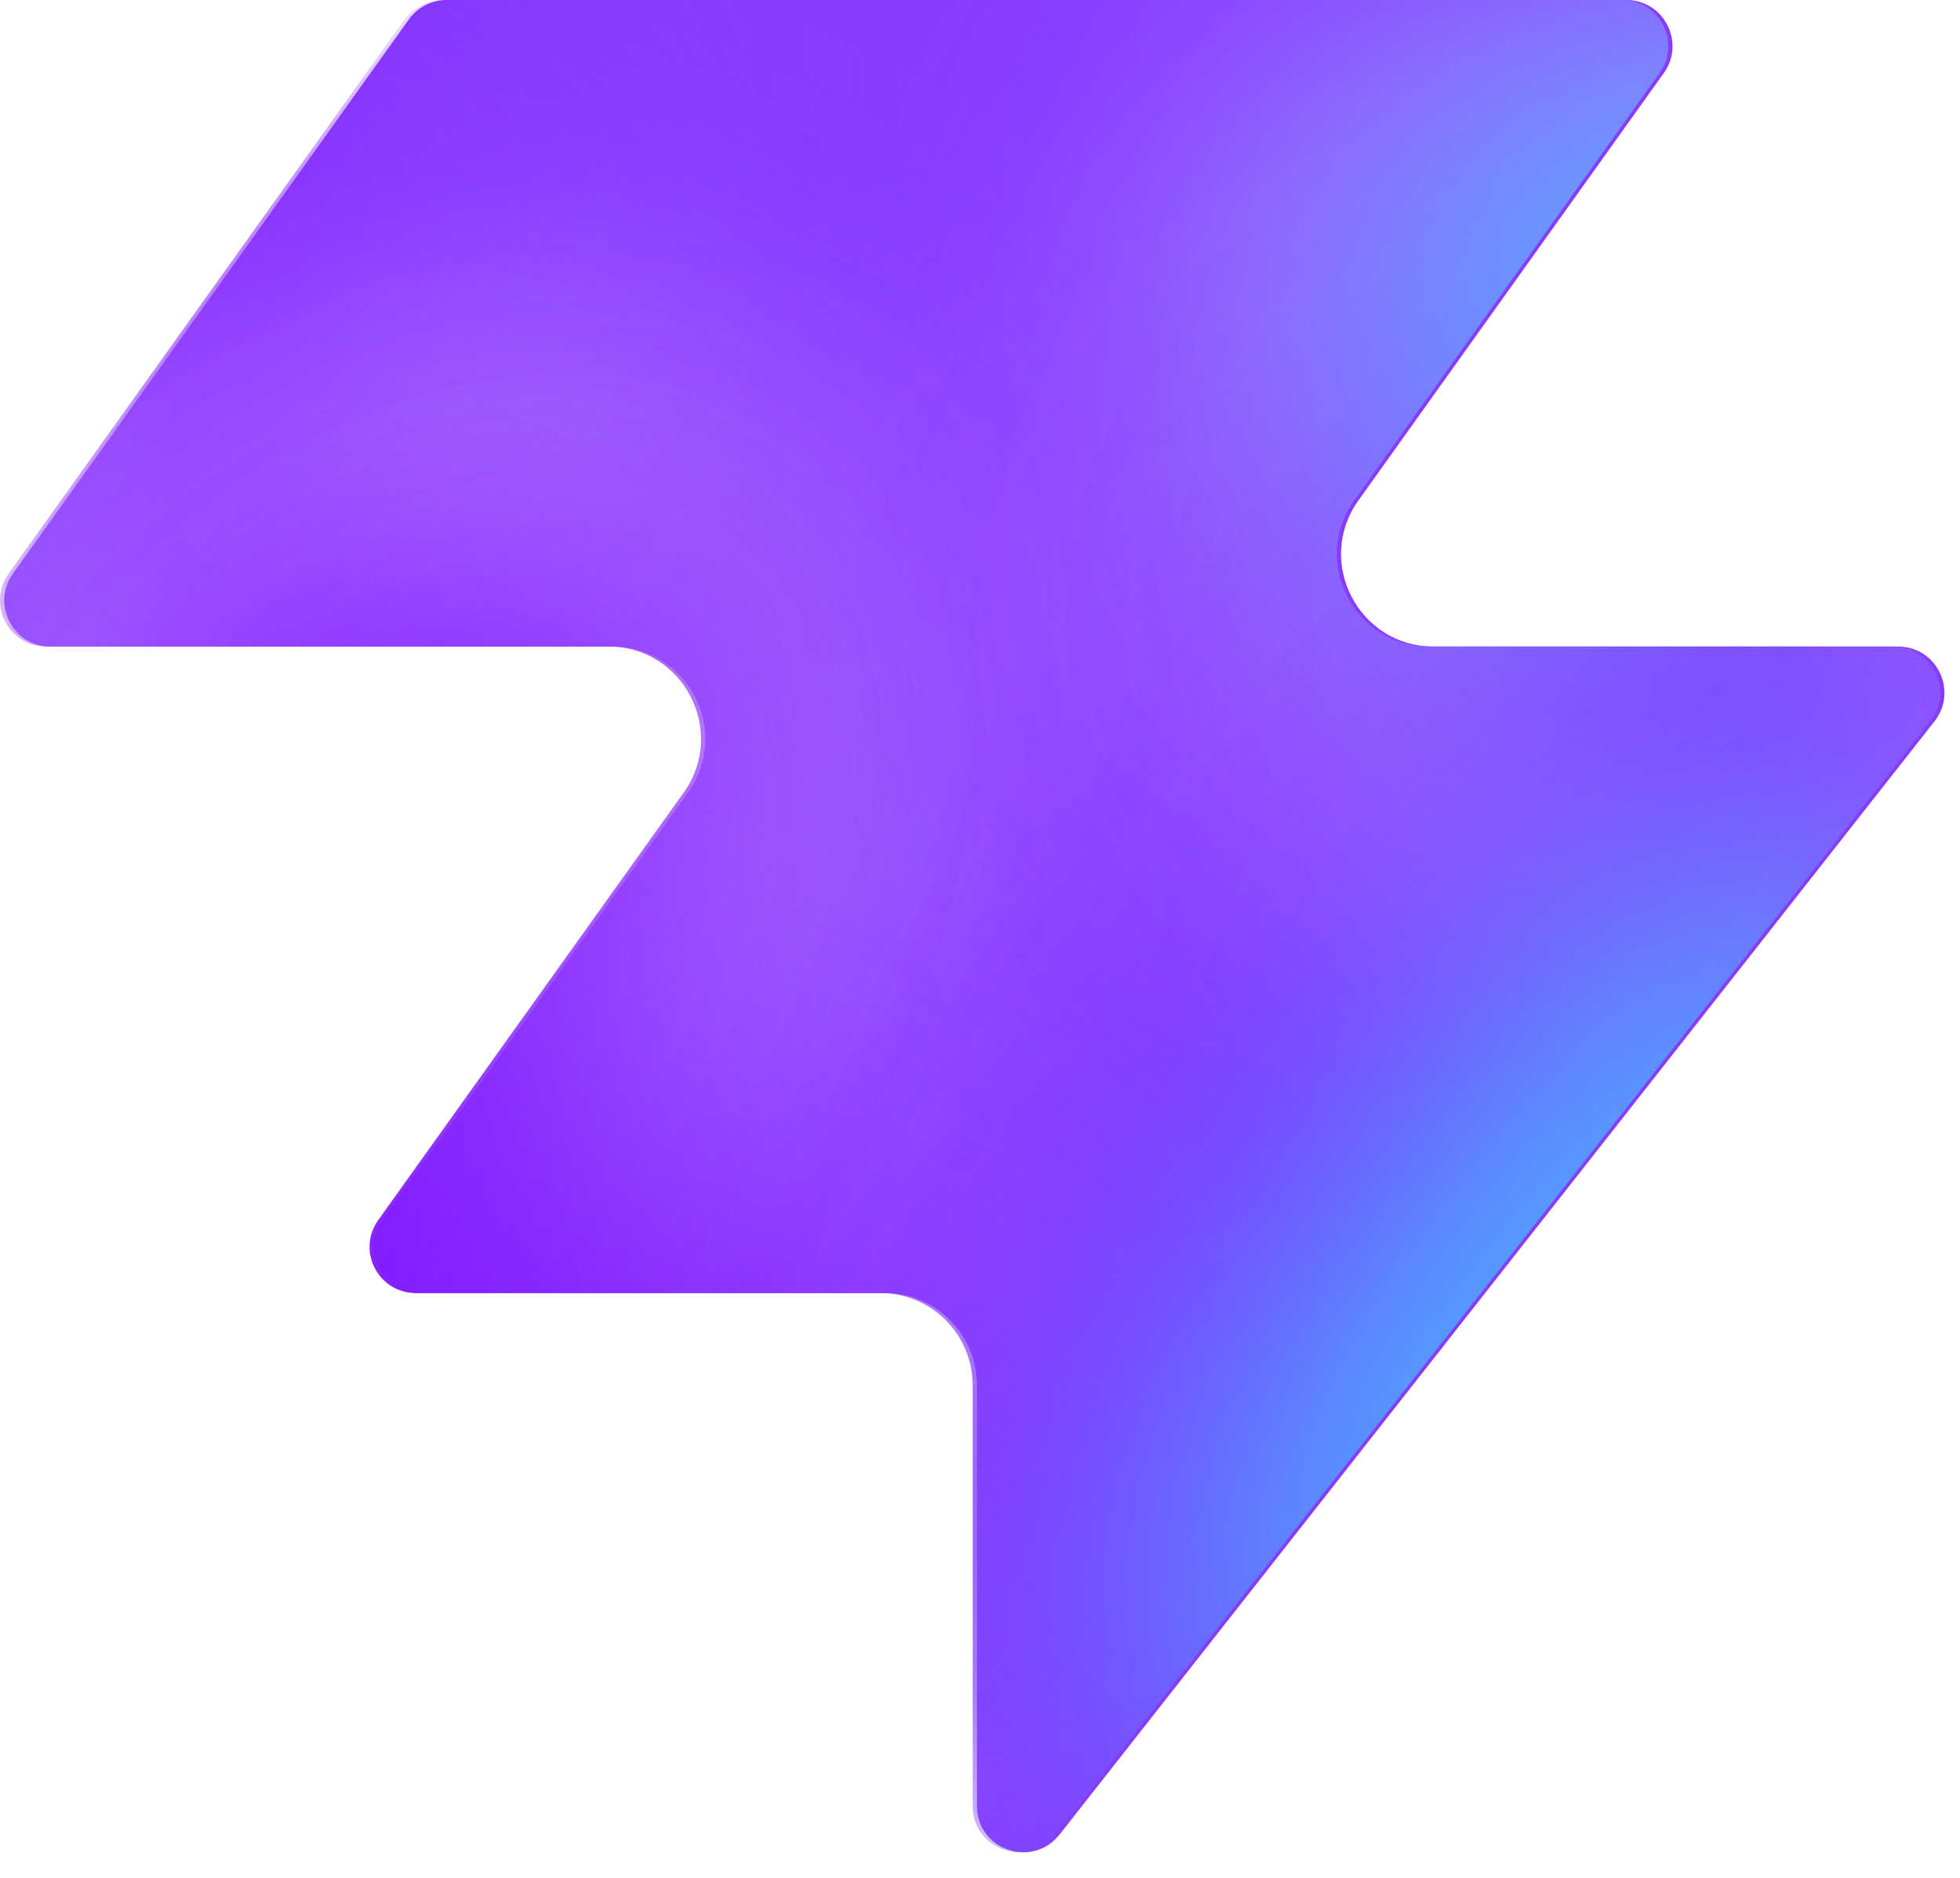
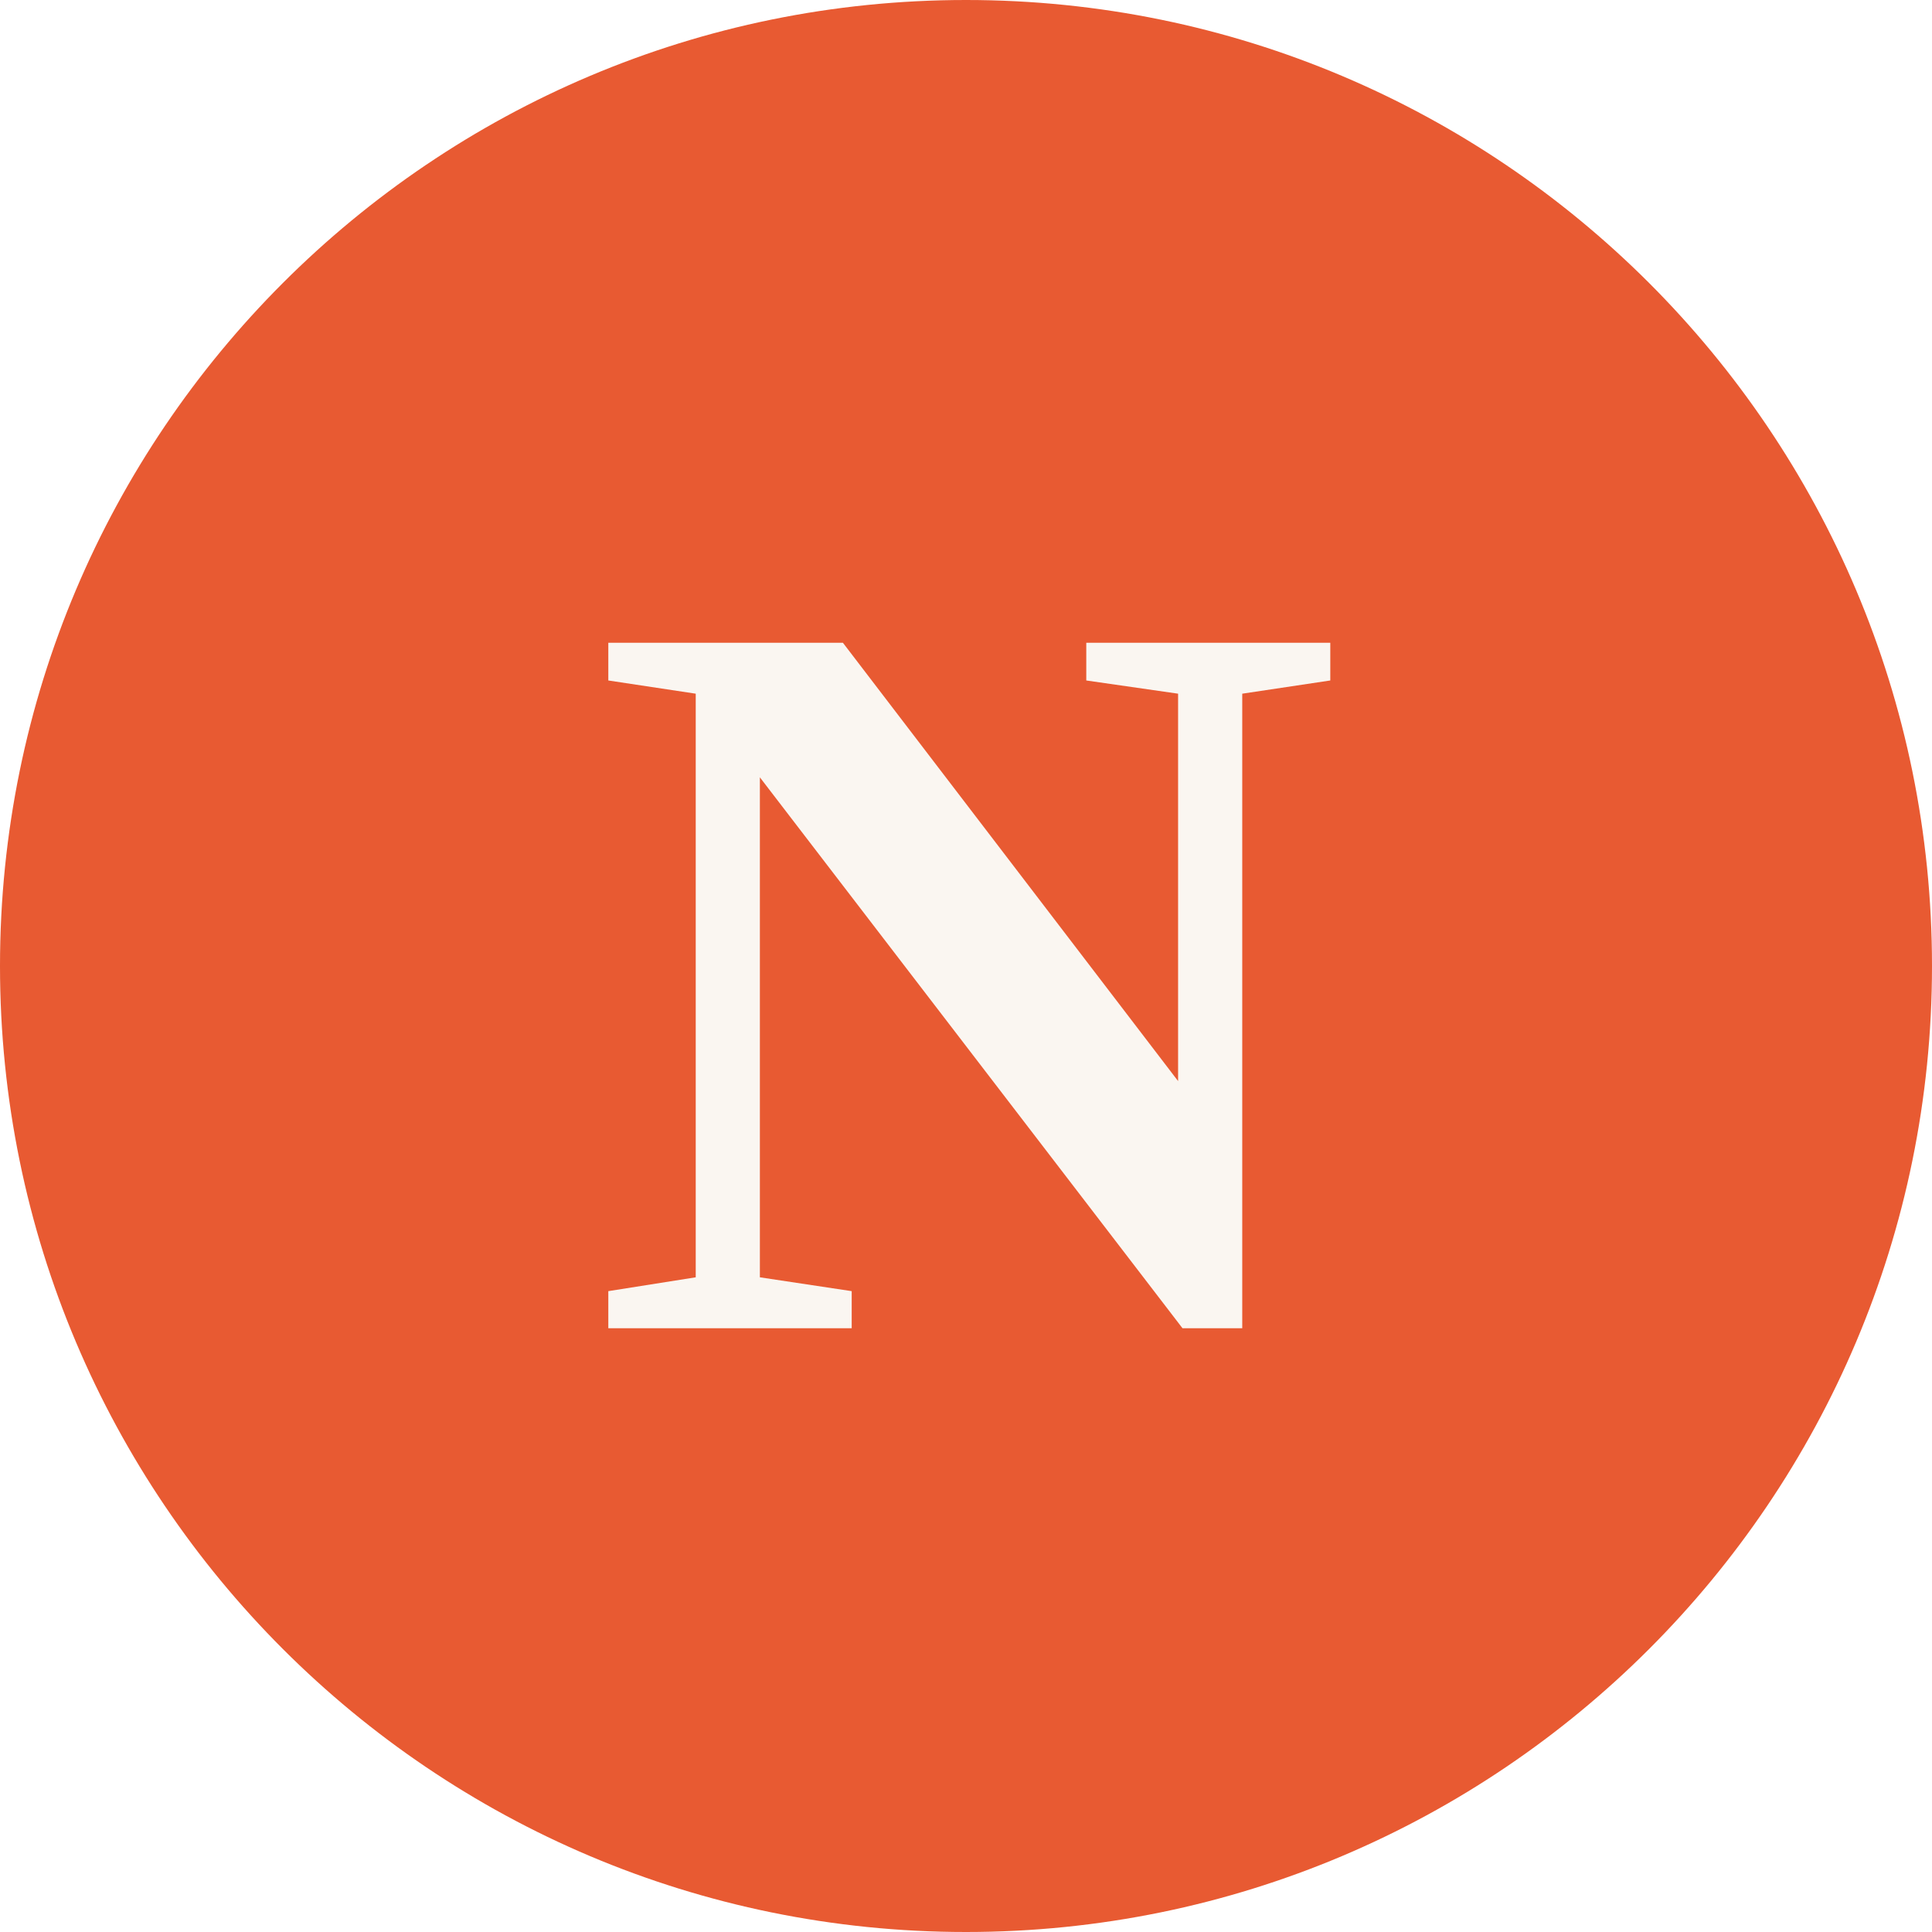
- <svg xmlns="http://www.w3.org/2000/svg" width="48" height="46" fill="none" viewBox="0 0 48 46">
-   <path fill="#863bff" d="M25.946 44.938c-.664.845-2.021.375-2.021-.698V33.937a2.26 2.26 0 0 0-2.262-2.262H10.287c-.92 0-1.456-1.04-.92-1.788l7.48-10.471c1.07-1.497 0-3.578-1.842-3.578H1.237c-.92 0-1.456-1.04-.92-1.788L10.013.474c.214-.297.556-.474.92-.474h28.894c.92 0 1.456 1.04.92 1.788l-7.48 10.471c-1.07 1.498 0 3.579 1.842 3.579h11.377c.943 0 1.473 1.088.89 1.83L25.947 44.94z" style="fill:#863bff;fill:color(display-p3 .525 .23 1);fill-opacity:1" />
-   <mask id="a" width="48" height="46" x="0" y="0" maskUnits="userSpaceOnUse" style="mask-type:alpha">
-     <path fill="#000" d="M25.842 44.938c-.664.844-2.021.375-2.021-.698V33.937a2.26 2.26 0 0 0-2.262-2.262H10.183c-.92 0-1.456-1.04-.92-1.788l7.48-10.471c1.07-1.498 0-3.579-1.842-3.579H1.133c-.92 0-1.456-1.04-.92-1.787L9.91.473c.214-.297.556-.474.92-.474h28.894c.92 0 1.456 1.04.92 1.788l-7.48 10.471c-1.07 1.498 0 3.578 1.842 3.578h11.377c.943 0 1.473 1.088.89 1.832L25.843 44.94z" style="fill:#000;fill-opacity:1" />
-   </mask>
-   <g mask="url(#a)">
-     <g filter="url(#b)">
-       <ellipse cx="5.508" cy="14.704" fill="#ede6ff" rx="5.508" ry="14.704" style="fill:#ede6ff;fill:color(display-p3 .927 .903 1);fill-opacity:1" transform="matrix(.00324 1 1 -.00324 -4.47 31.516)" />
-     </g>
-     <g filter="url(#c)">
-       <ellipse cx="10.399" cy="29.851" fill="#ede6ff" rx="10.399" ry="29.851" style="fill:#ede6ff;fill:color(display-p3 .927 .903 1);fill-opacity:1" transform="matrix(.00324 1 1 -.00324 -39.328 7.883)" />
-     </g>
-     <g filter="url(#d)">
-       <ellipse cx="5.508" cy="30.487" fill="#7e14ff" rx="5.508" ry="30.487" style="fill:#7e14ff;fill:color(display-p3 .492 .077 1);fill-opacity:1" transform="rotate(89.814 -25.913 -14.639)scale(1 -1)" />
-     </g>
-     <g filter="url(#e)">
-       <ellipse cx="5.508" cy="30.599" fill="#7e14ff" rx="5.508" ry="30.599" style="fill:#7e14ff;fill:color(display-p3 .492 .077 1);fill-opacity:1" transform="rotate(89.814 -32.644 -3.334)scale(1 -1)" />
-     </g>
-     <g filter="url(#f)">
-       <ellipse cx="5.508" cy="30.599" fill="#7e14ff" rx="5.508" ry="30.599" style="fill:#7e14ff;fill:color(display-p3 .492 .077 1);fill-opacity:1" transform="matrix(.00324 1 1 -.00324 -34.34 30.47)" />
-     </g>
-     <g filter="url(#g)">
-       <ellipse cx="14.072" cy="22.078" fill="#ede6ff" rx="14.072" ry="22.078" style="fill:#ede6ff;fill:color(display-p3 .927 .903 1);fill-opacity:1" transform="rotate(93.35 24.506 48.493)scale(-1 1)" />
-     </g>
-     <g filter="url(#h)">
-       <ellipse cx="3.47" cy="21.501" fill="#7e14ff" rx="3.47" ry="21.501" style="fill:#7e14ff;fill:color(display-p3 .492 .077 1);fill-opacity:1" transform="rotate(89.009 28.708 47.59)scale(-1 1)" />
-     </g>
-     <g filter="url(#i)">
-       <ellipse cx="3.47" cy="21.501" fill="#7e14ff" rx="3.47" ry="21.501" style="fill:#7e14ff;fill:color(display-p3 .492 .077 1);fill-opacity:1" transform="rotate(89.009 28.708 47.59)scale(-1 1)" />
-     </g>
-     <g filter="url(#j)">
-       <ellipse cx=".387" cy="8.972" fill="#7e14ff" rx="4.407" ry="29.108" style="fill:#7e14ff;fill:color(display-p3 .492 .077 1);fill-opacity:1" transform="rotate(39.51 .387 8.972)" />
-     </g>
-     <g filter="url(#k)">
-       <ellipse cx="47.523" cy="-6.092" fill="#7e14ff" rx="4.407" ry="29.108" style="fill:#7e14ff;fill:color(display-p3 .492 .077 1);fill-opacity:1" transform="rotate(37.892 47.523 -6.092)" />
-     </g>
-     <g filter="url(#l)">
-       <ellipse cx="41.412" cy="6.333" fill="#47bfff" rx="5.971" ry="9.665" style="fill:#47bfff;fill:color(display-p3 .28 .748 1);fill-opacity:1" transform="rotate(37.892 41.412 6.333)" />
-     </g>
-     <g filter="url(#m)">
-       <ellipse cx="-1.879" cy="38.332" fill="#7e14ff" rx="4.407" ry="29.108" style="fill:#7e14ff;fill:color(display-p3 .492 .077 1);fill-opacity:1" transform="rotate(37.892 -1.88 38.332)" />
-     </g>
-     <g filter="url(#n)">
-       <ellipse cx="-1.879" cy="38.332" fill="#7e14ff" rx="4.407" ry="29.108" style="fill:#7e14ff;fill:color(display-p3 .492 .077 1);fill-opacity:1" transform="rotate(37.892 -1.88 38.332)" />
-     </g>
-     <g filter="url(#o)">
-       <ellipse cx="35.651" cy="29.907" fill="#7e14ff" rx="4.407" ry="29.108" style="fill:#7e14ff;fill:color(display-p3 .492 .077 1);fill-opacity:1" transform="rotate(37.892 35.651 29.907)" />
-     </g>
-     <g filter="url(#p)">
-       <ellipse cx="38.418" cy="32.4" fill="#47bfff" rx="5.971" ry="15.297" style="fill:#47bfff;fill:color(display-p3 .28 .748 1);fill-opacity:1" transform="rotate(37.892 38.418 32.4)" />
-     </g>
-   </g>
-   <defs>
-     <filter id="b" width="60.045" height="41.654" x="-19.77" y="16.149" color-interpolation-filters="sRGB" filterUnits="userSpaceOnUse">
-       <feFlood flood-opacity="0" result="BackgroundImageFix" />
-       <feBlend in="SourceGraphic" in2="BackgroundImageFix" result="shape" />
-       <feGaussianBlur result="effect1_foregroundBlur_2002_17158" stdDeviation="7.659" />
-     </filter>
-     <filter id="c" width="90.34" height="51.437" x="-54.613" y="-7.533" color-interpolation-filters="sRGB" filterUnits="userSpaceOnUse">
-       <feFlood flood-opacity="0" result="BackgroundImageFix" />
-       <feBlend in="SourceGraphic" in2="BackgroundImageFix" result="shape" />
-       <feGaussianBlur result="effect1_foregroundBlur_2002_17158" stdDeviation="7.659" />
-     </filter>
-     <filter id="d" width="79.355" height="29.4" x="-49.64" y="2.03" color-interpolation-filters="sRGB" filterUnits="userSpaceOnUse">
-       <feFlood flood-opacity="0" result="BackgroundImageFix" />
-       <feBlend in="SourceGraphic" in2="BackgroundImageFix" result="shape" />
-       <feGaussianBlur result="effect1_foregroundBlur_2002_17158" stdDeviation="4.596" />
-     </filter>
-     <filter id="e" width="79.579" height="29.4" x="-45.045" y="20.029" color-interpolation-filters="sRGB" filterUnits="userSpaceOnUse">
-       <feFlood flood-opacity="0" result="BackgroundImageFix" />
-       <feBlend in="SourceGraphic" in2="BackgroundImageFix" result="shape" />
-       <feGaussianBlur result="effect1_foregroundBlur_2002_17158" stdDeviation="4.596" />
-     </filter>
-     <filter id="f" width="79.579" height="29.4" x="-43.513" y="21.178" color-interpolation-filters="sRGB" filterUnits="userSpaceOnUse">
-       <feFlood flood-opacity="0" result="BackgroundImageFix" />
-       <feBlend in="SourceGraphic" in2="BackgroundImageFix" result="shape" />
-       <feGaussianBlur result="effect1_foregroundBlur_2002_17158" stdDeviation="4.596" />
-     </filter>
-     <filter id="g" width="74.749" height="58.852" x="15.756" y="-17.901" color-interpolation-filters="sRGB" filterUnits="userSpaceOnUse">
-       <feFlood flood-opacity="0" result="BackgroundImageFix" />
-       <feBlend in="SourceGraphic" in2="BackgroundImageFix" result="shape" />
-       <feGaussianBlur result="effect1_foregroundBlur_2002_17158" stdDeviation="7.659" />
-     </filter>
-     <filter id="h" width="61.377" height="25.362" x="23.548" y="2.284" color-interpolation-filters="sRGB" filterUnits="userSpaceOnUse">
-       <feFlood flood-opacity="0" result="BackgroundImageFix" />
-       <feBlend in="SourceGraphic" in2="BackgroundImageFix" result="shape" />
-       <feGaussianBlur result="effect1_foregroundBlur_2002_17158" stdDeviation="4.596" />
-     </filter>
-     <filter id="i" width="61.377" height="25.362" x="23.548" y="2.284" color-interpolation-filters="sRGB" filterUnits="userSpaceOnUse">
-       <feFlood flood-opacity="0" result="BackgroundImageFix" />
-       <feBlend in="SourceGraphic" in2="BackgroundImageFix" result="shape" />
-       <feGaussianBlur result="effect1_foregroundBlur_2002_17158" stdDeviation="4.596" />
-     </filter>
-     <filter id="j" width="56.045" height="63.649" x="-27.636" y="-22.853" color-interpolation-filters="sRGB" filterUnits="userSpaceOnUse">
-       <feFlood flood-opacity="0" result="BackgroundImageFix" />
-       <feBlend in="SourceGraphic" in2="BackgroundImageFix" result="shape" />
-       <feGaussianBlur result="effect1_foregroundBlur_2002_17158" stdDeviation="4.596" />
-     </filter>
-     <filter id="k" width="54.814" height="64.646" x="20.116" y="-38.415" color-interpolation-filters="sRGB" filterUnits="userSpaceOnUse">
-       <feFlood flood-opacity="0" result="BackgroundImageFix" />
-       <feBlend in="SourceGraphic" in2="BackgroundImageFix" result="shape" />
-       <feGaussianBlur result="effect1_foregroundBlur_2002_17158" stdDeviation="4.596" />
-     </filter>
-     <filter id="l" width="33.541" height="35.313" x="24.641" y="-11.323" color-interpolation-filters="sRGB" filterUnits="userSpaceOnUse">
-       <feFlood flood-opacity="0" result="BackgroundImageFix" />
-       <feBlend in="SourceGraphic" in2="BackgroundImageFix" result="shape" />
-       <feGaussianBlur result="effect1_foregroundBlur_2002_17158" stdDeviation="4.596" />
-     </filter>
-     <filter id="m" width="54.814" height="64.646" x="-29.286" y="6.009" color-interpolation-filters="sRGB" filterUnits="userSpaceOnUse">
-       <feFlood flood-opacity="0" result="BackgroundImageFix" />
-       <feBlend in="SourceGraphic" in2="BackgroundImageFix" result="shape" />
-       <feGaussianBlur result="effect1_foregroundBlur_2002_17158" stdDeviation="4.596" />
-     </filter>
-     <filter id="n" width="54.814" height="64.646" x="-29.286" y="6.009" color-interpolation-filters="sRGB" filterUnits="userSpaceOnUse">
-       <feFlood flood-opacity="0" result="BackgroundImageFix" />
-       <feBlend in="SourceGraphic" in2="BackgroundImageFix" result="shape" />
-       <feGaussianBlur result="effect1_foregroundBlur_2002_17158" stdDeviation="4.596" />
-     </filter>
-     <filter id="o" width="54.814" height="64.646" x="8.244" y="-2.416" color-interpolation-filters="sRGB" filterUnits="userSpaceOnUse">
-       <feFlood flood-opacity="0" result="BackgroundImageFix" />
-       <feBlend in="SourceGraphic" in2="BackgroundImageFix" result="shape" />
-       <feGaussianBlur result="effect1_foregroundBlur_2002_17158" stdDeviation="4.596" />
-     </filter>
-     <filter id="p" width="39.409" height="43.623" x="18.713" y="10.588" color-interpolation-filters="sRGB" filterUnits="userSpaceOnUse">
-       <feFlood flood-opacity="0" result="BackgroundImageFix" />
-       <feBlend in="SourceGraphic" in2="BackgroundImageFix" result="shape" />
-       <feGaussianBlur result="effect1_foregroundBlur_2002_17158" stdDeviation="4.596" />
-     </filter>
-   </defs>
+ <svg xmlns="http://www.w3.org/2000/svg" viewBox="0 0 48 48">
+   <circle cx="24" cy="24" r="24" fill="#E85A32" />
+   <text x="24" y="33" text-anchor="middle" font-family="Georgia, 'Times New Roman', serif" font-weight="700" font-size="26" fill="#FAF6F1">N</text>
</svg>
